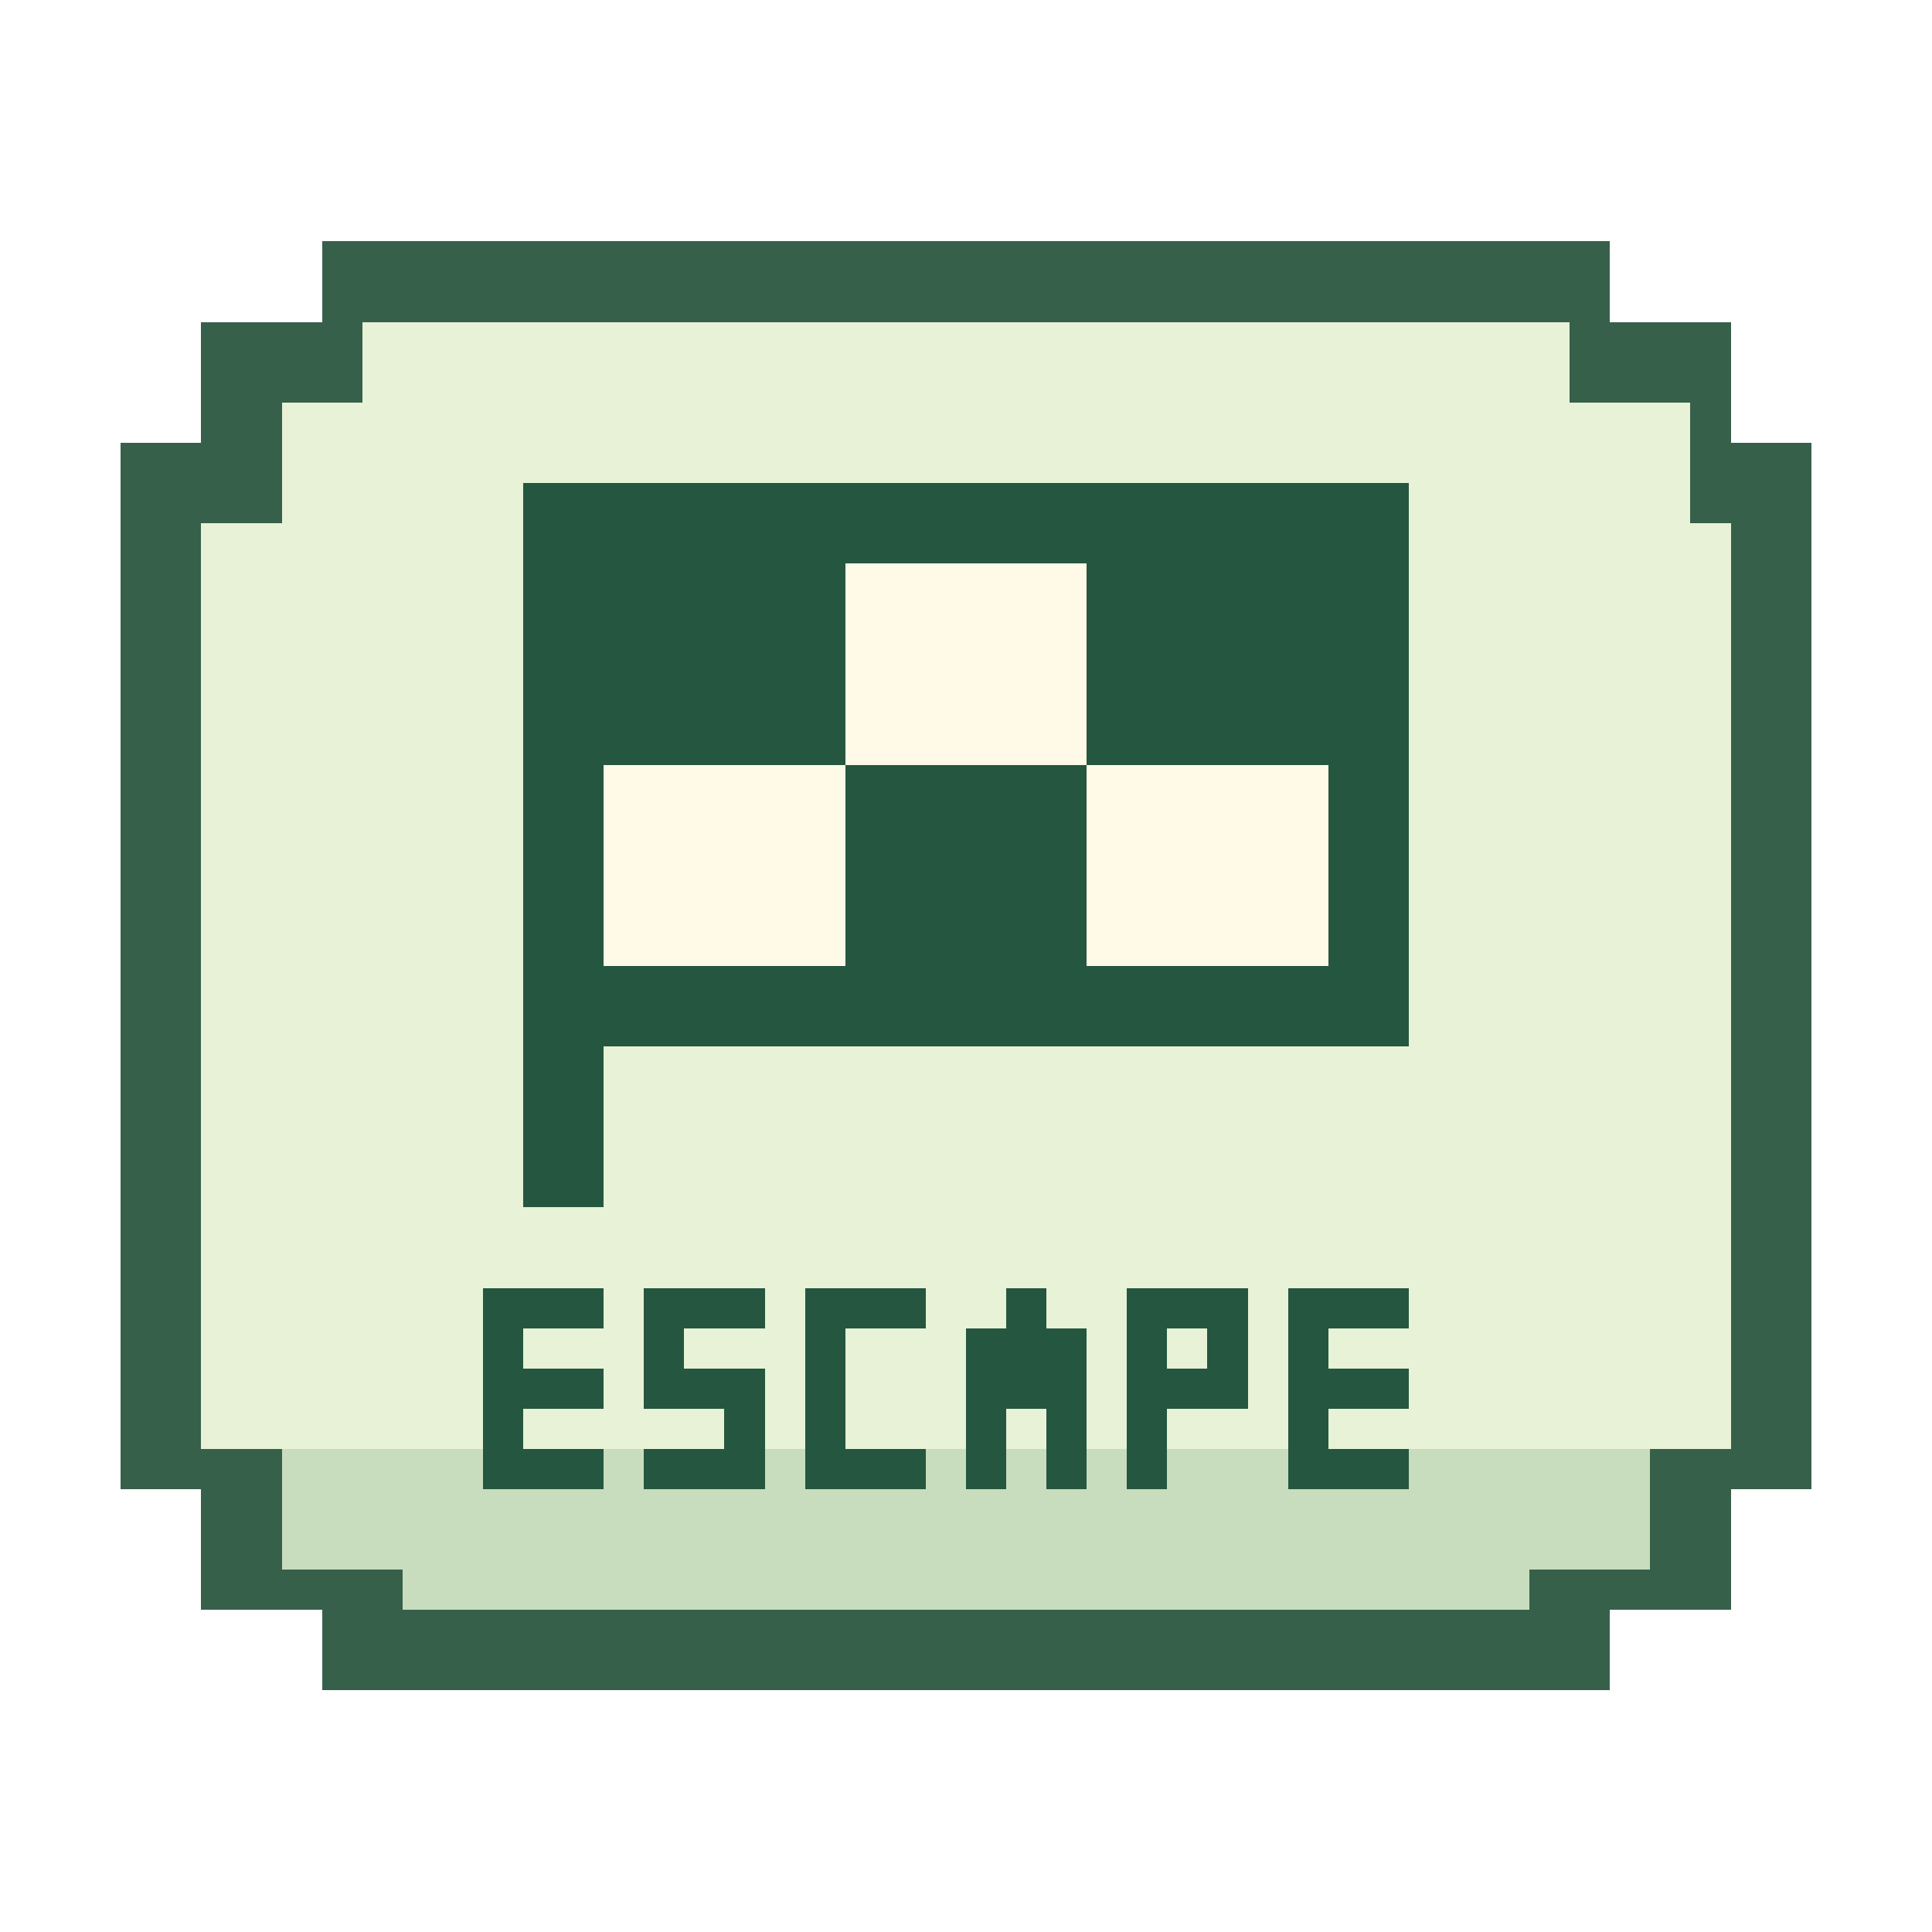
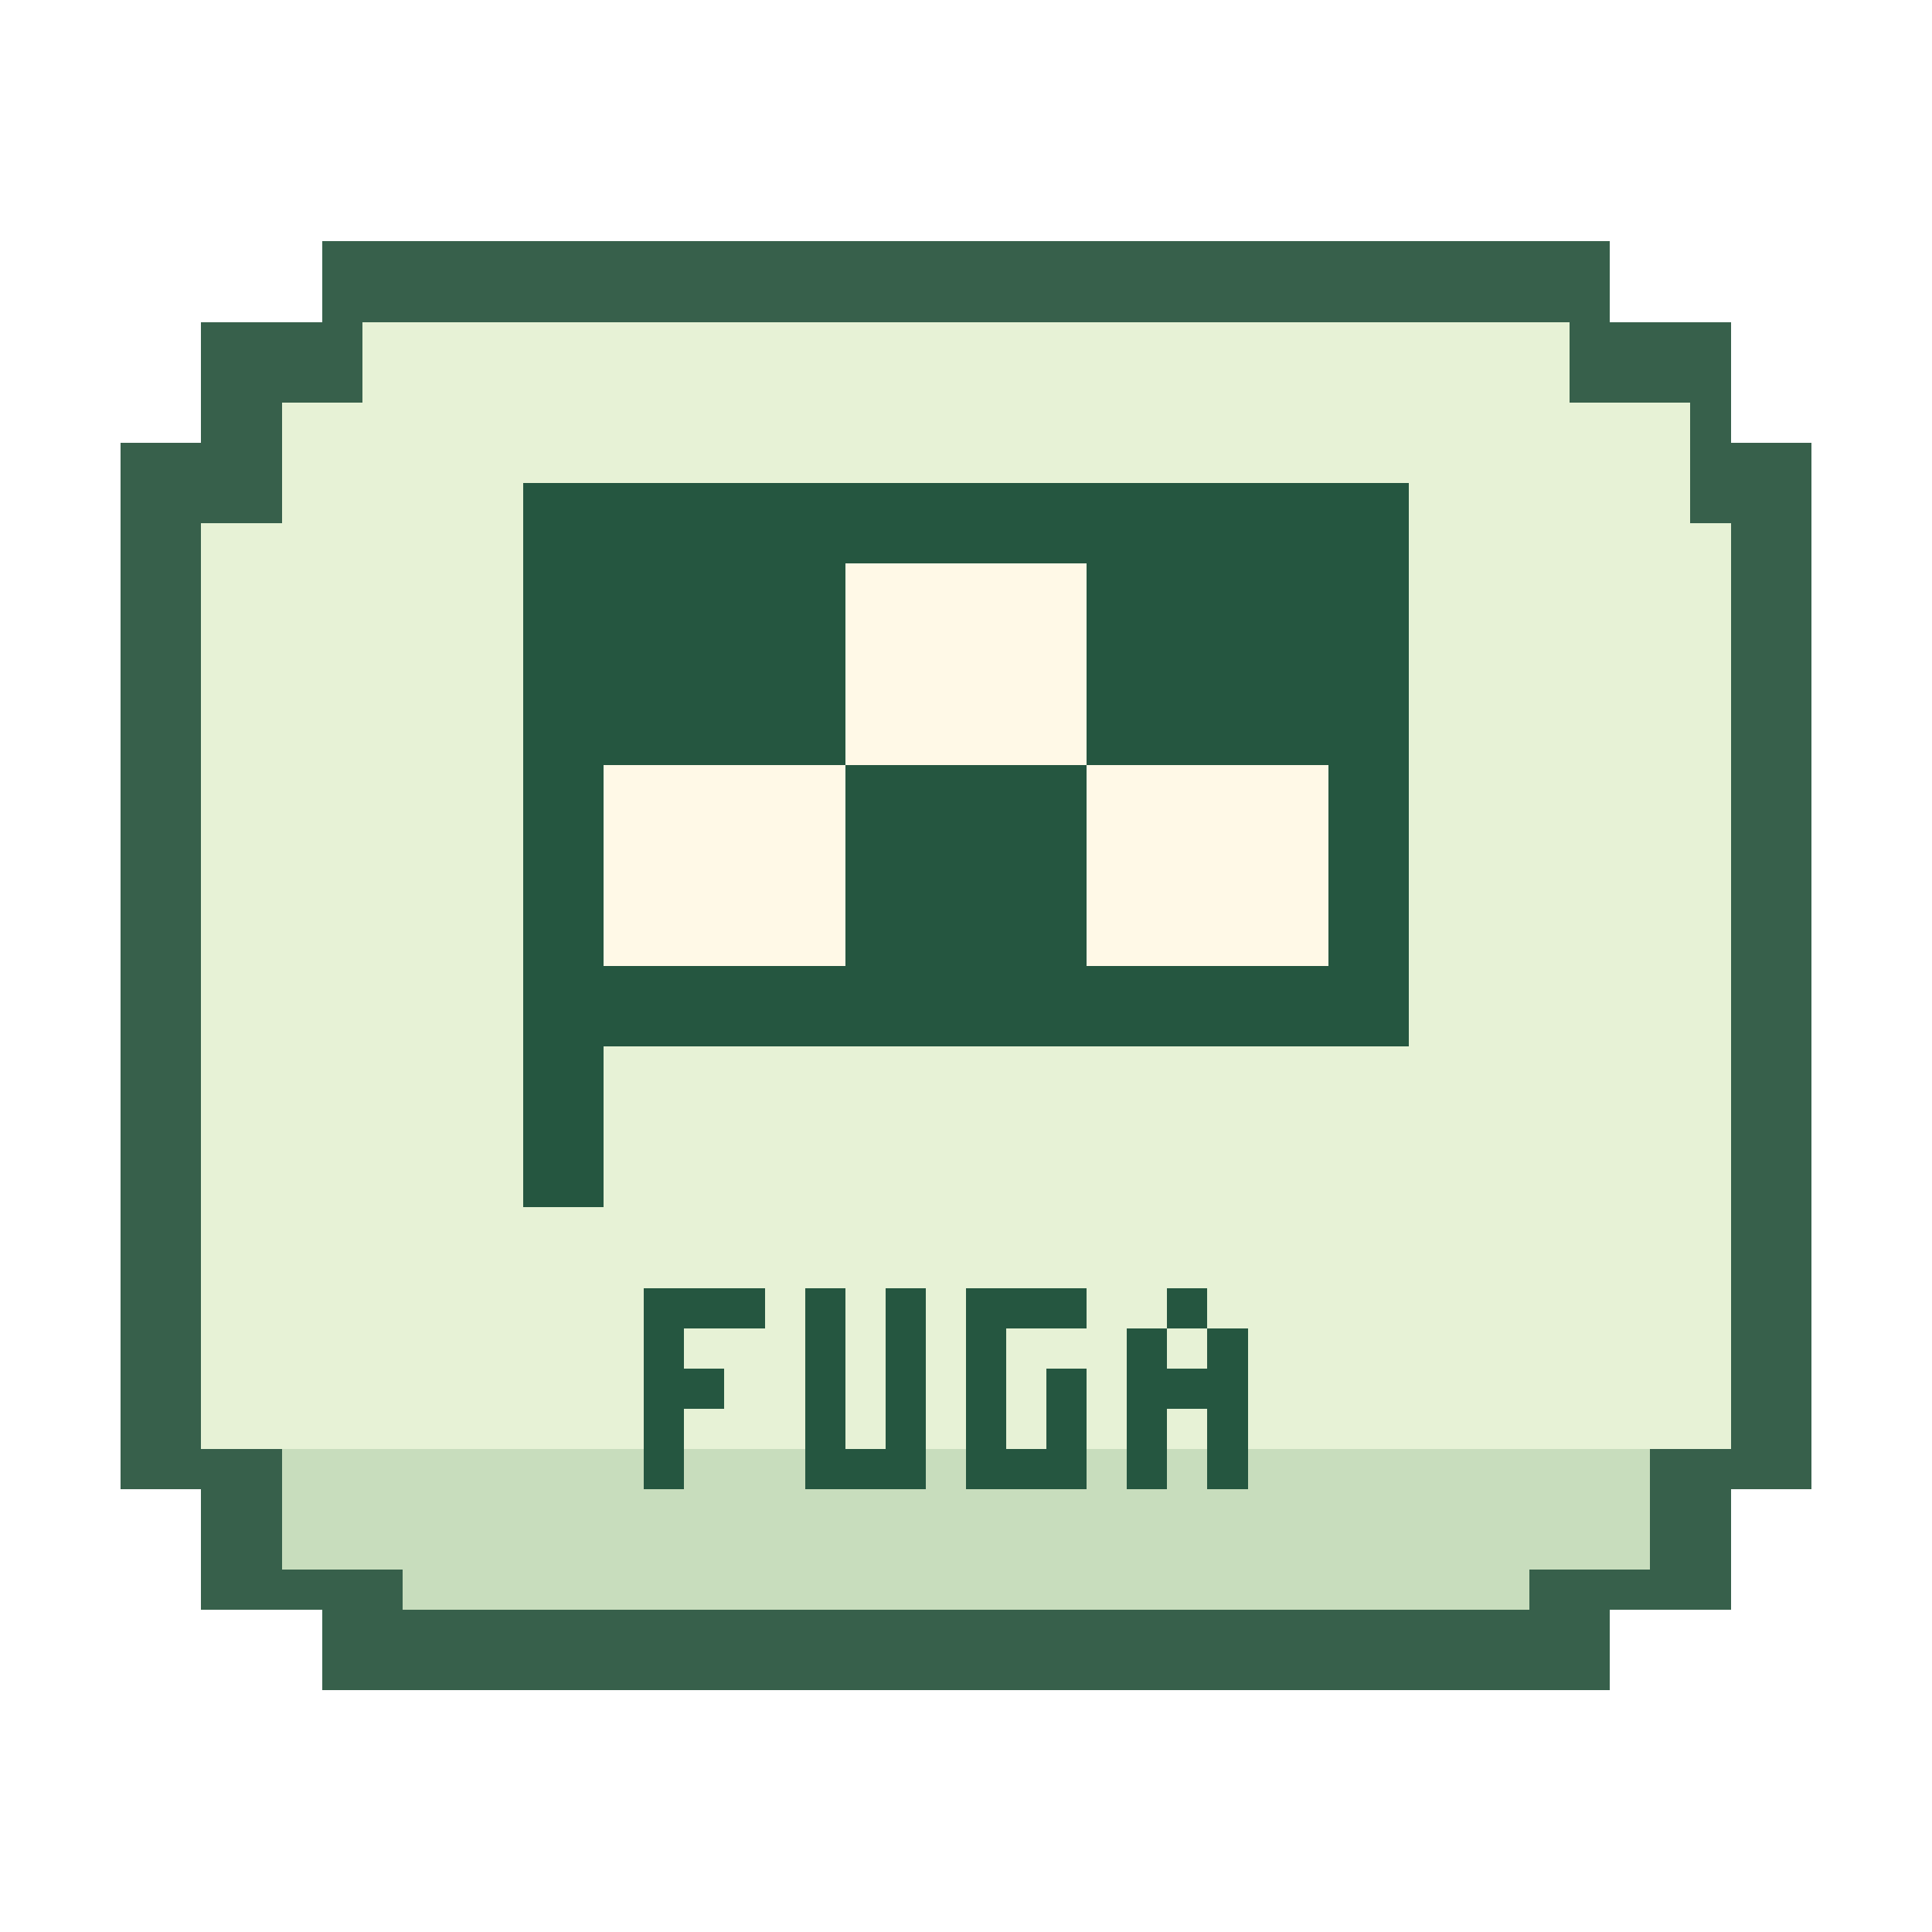
<svg xmlns="http://www.w3.org/2000/svg" width="48" height="48" viewBox="0 0 48 48" shape-rendering="crispEdges">
  <path fill="#37604b" d="M8 6h32v2h3v3h2v26h-2v3h-3v2H8v-2H5v-3H3V11h2V8h3Z" />
  <path fill="#e7f2d6" d="M9 8h30v2h3v3h1v23h-2v3h-3v1H10v-1H7v-3H5V13h2v-3h2Z" />
  <path fill="#c8ddbd" d="M7 36h34v3h-3v1H10v-1H7Z" />
  <path fill="#255640" d="M13 12h22v14H15v4h-2Z" />
  <path fill="#fff9e7" d="M15 14h18v10H15Z" />
  <path fill="#255640" d="M15 14h6v5h-6zM27 14h6v5h-6zM21 19h6v5h-6z" />
-   <path fill="#255640" d="M12 32h3v1h-2v1h2v1h-2v1h2v1h-3zM16 32h3v1h-2v1h2v3h-3v-1h2v-1h-2zM20 32h3v1h-2v3h2v1h-3zM24 33h1v-1h1v1h1v4h-1v-2h-1v2h-1zM28 32h3v3h-2v2h-1zm1 1v1h1v-1zM32 32h3v1h-2v1h2v1h-2v1h2v1h-3z" fill-rule="evenodd" />
+   <path fill="#255640" d="M16 32h1v1h-1zM17 32h1v1h-1zM18 32h1v1h-1zM16 33h1v1h-1zM16 34h1v1h-1zM17 34h1v1h-1zM16 35h1v1h-1zM16 36h1v1h-1zM20 32h1v1h-1zM22 32h1v1h-1zM20 33h1v1h-1zM22 33h1v1h-1zM20 34h1v1h-1zM22 34h1v1h-1zM20 35h1v1h-1zM22 35h1v1h-1zM20 36h1v1h-1zM21 36h1v1h-1zM22 36h1v1h-1zM24 32h1v1h-1zM25 32h1v1h-1zM26 32h1v1h-1zM24 33h1v1h-1zM24 34h1v1h-1zM26 34h1v1h-1zM24 35h1v1h-1zM26 35h1v1h-1zM24 36h1v1h-1zM25 36h1v1h-1zM26 36h1v1h-1zM29 32h1v1h-1zM28 33h1v1h-1zM30 33h1v1h-1zM28 34h1v1h-1zM29 34h1v1h-1zM30 34h1v1h-1zM28 35h1v1h-1zM30 35h1v1h-1zM28 36h1v1h-1zM30 36h1v1h-1z" fill-rule="evenodd" />
</svg>
